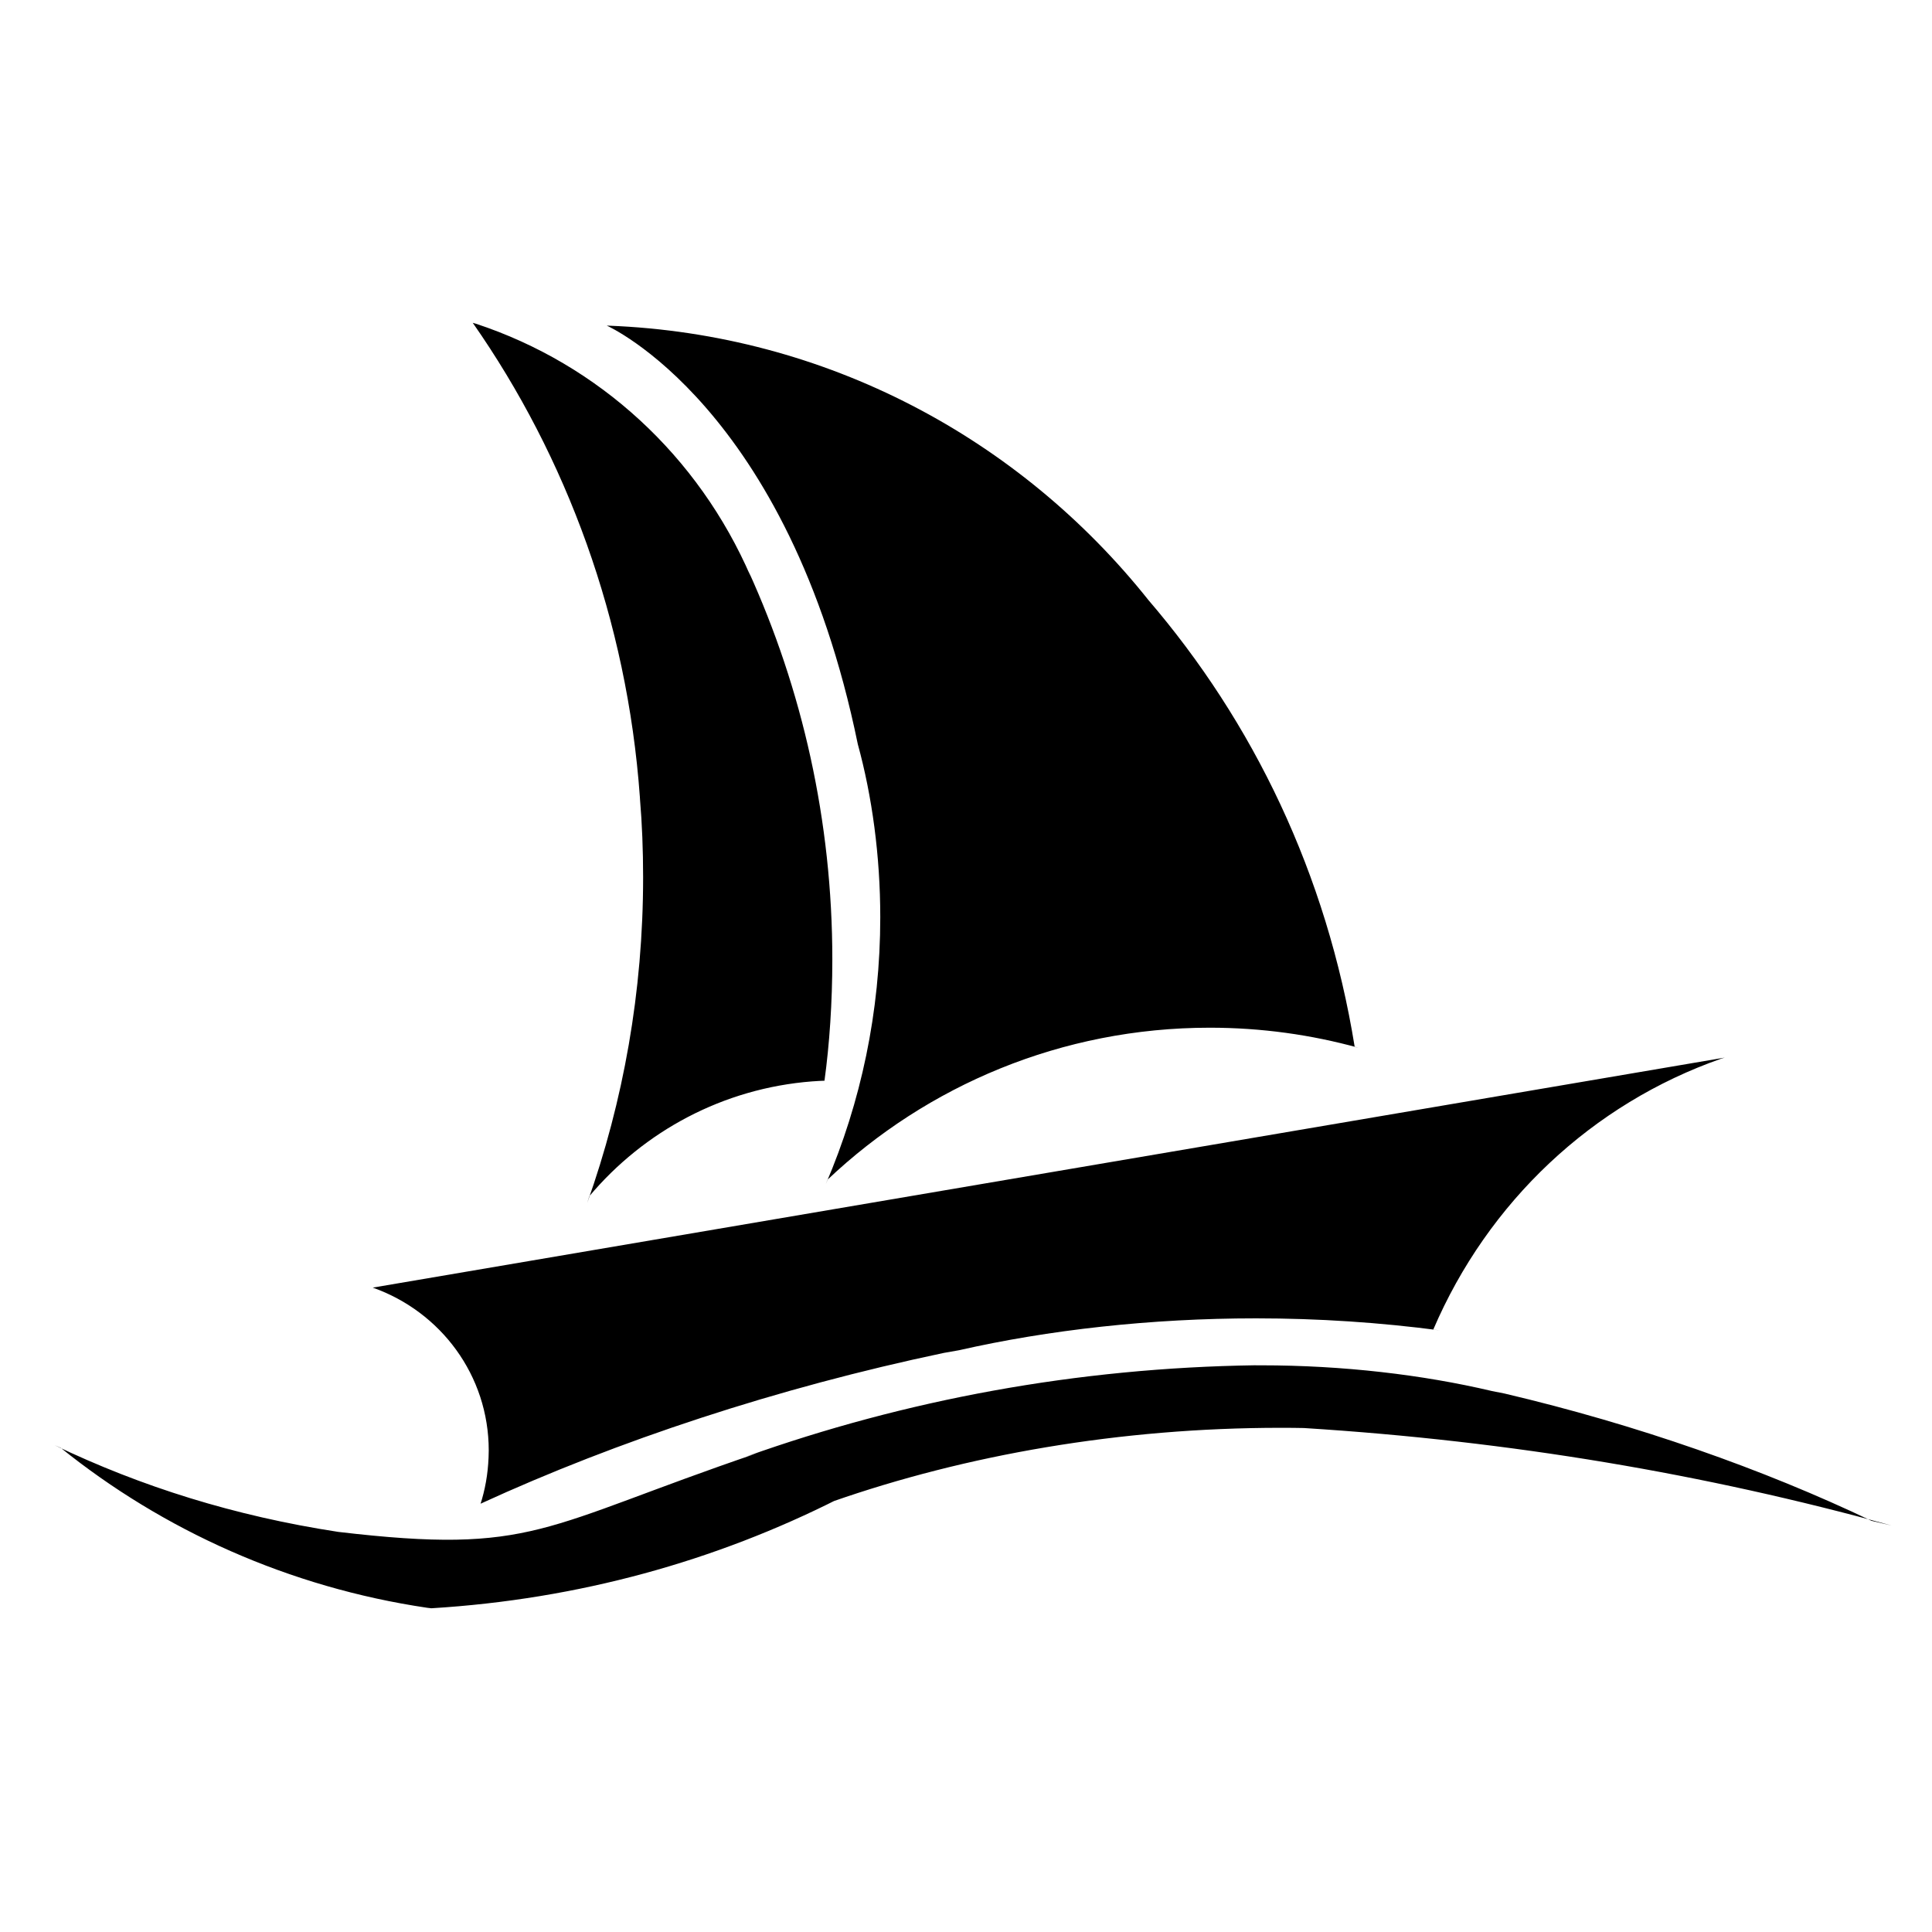
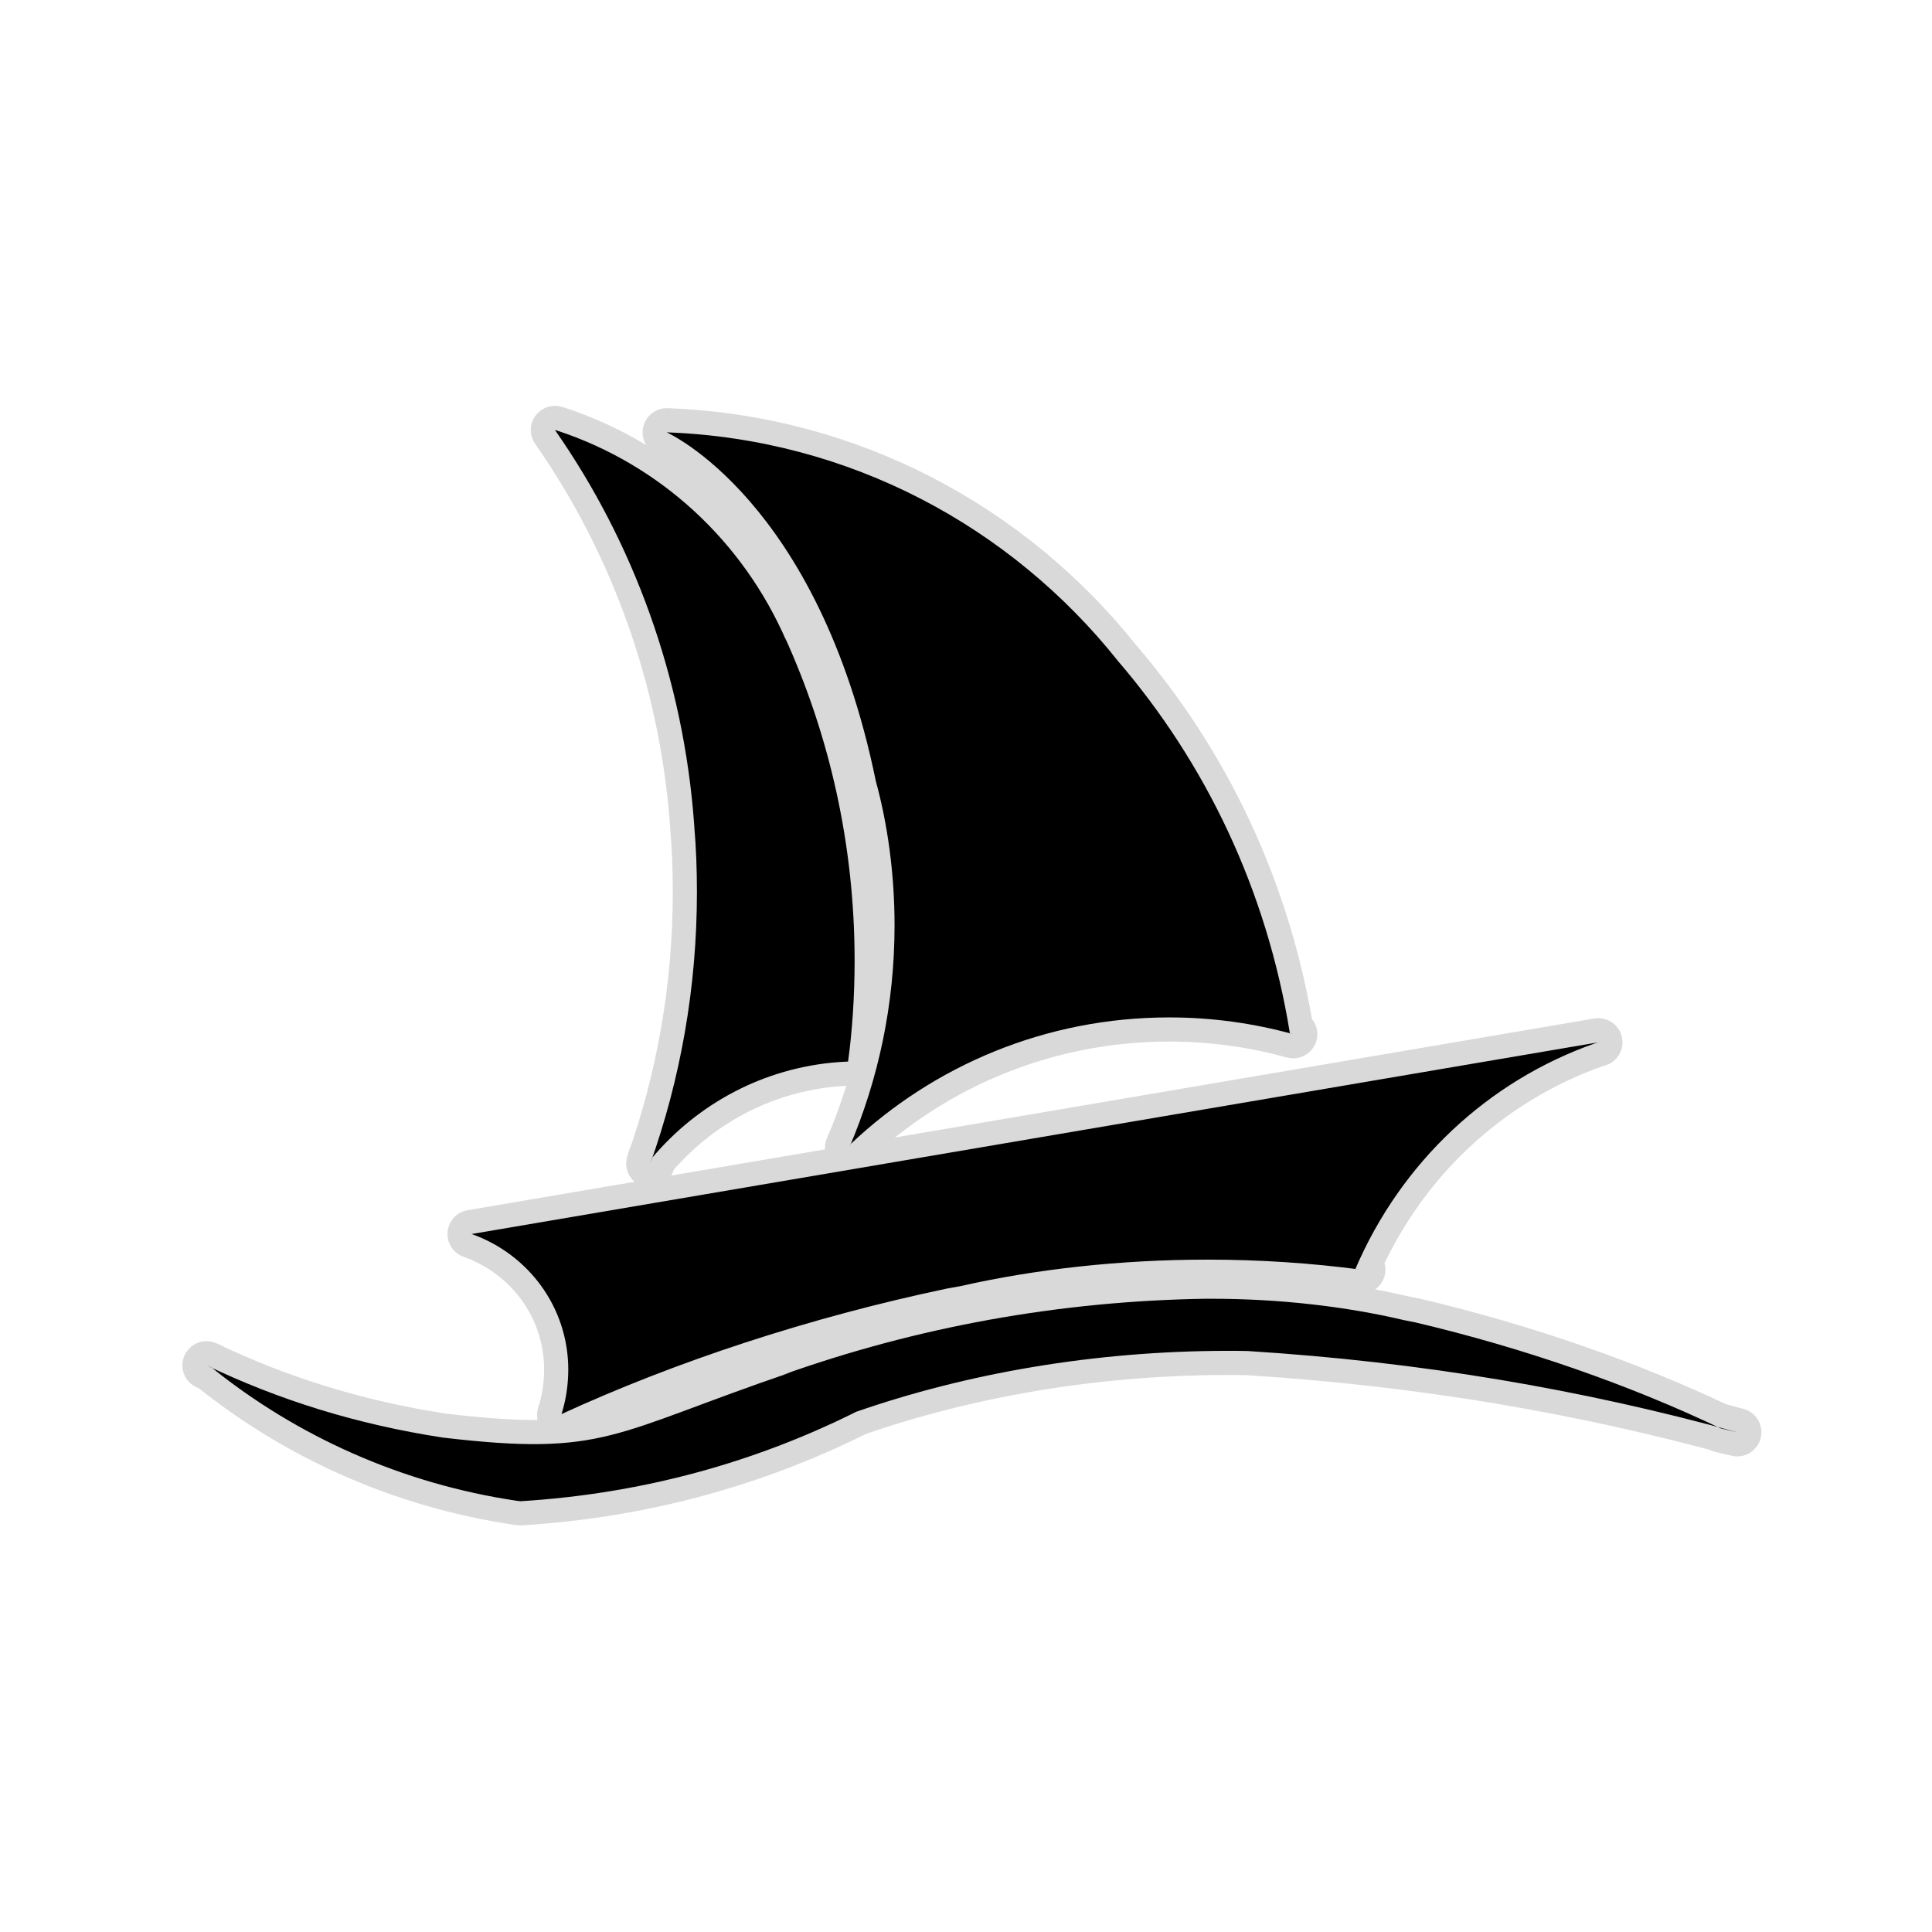
- <svg xmlns="http://www.w3.org/2000/svg" fill="#000000" width="800px" height="800px" viewBox="0 0 32 32" version="1.1">
-   <path d="M20.804 22.613c-2.973 0.042-5.808 0.573-8.448 1.514l0.183-0.057c-3.584 1.22-3.688 1.685-6.936 1.303-1.718-0.263-3.265-0.75-4.698-1.436l0.1 0.043c1.696 1.366 3.785 2.312 6.071 2.65l0.069 0.008c2.444-0.149 4.708-0.785 6.741-1.812l-0.099 0.045c2.215-0.774 4.768-1.222 7.426-1.222 0.137 0 0.273 0.001 0.409 0.004l-0.020-0c3.437 0.216 6.645 0.763 9.727 1.614l-0.332-0.078c-1.791-0.855-3.889-1.593-6.074-2.107l-0.216-0.043c-1.147-0.27-2.464-0.425-3.817-0.425-0.030 0-0.060 0-0.090 0l0.005-0zM28.568 17.517l-22.394 3.81c1.127 0.399 1.921 1.455 1.921 2.697 0 0.042-0.001 0.084-0.003 0.125l0-0.006c-0.011 0.276-0.058 0.536-0.138 0.783l0.006-0.020c2.266-1.041 4.916-1.918 7.675-2.498l0.25-0.044c1.478-0.336 3.175-0.528 4.917-0.528 1.035 0 2.055 0.068 3.054 0.2l-0.117-0.013c0.908-2.119 2.635-3.741 4.772-4.489l0.057-0.017zM10.052 5.394s3.007 1.332 4.156 6.932c0.236 0.86 0.372 1.848 0.372 2.867 0 1.569-0.321 3.063-0.902 4.42l0.028-0.073c1.648-1.56 3.878-2.518 6.332-2.518 0.854 0 1.68 0.116 2.465 0.333l-0.065-0.015c-0.462-2.86-1.676-5.378-3.431-7.418l0.017 0.020c-2.128-2.674-5.334-4.411-8.95-4.548l-0.022-0.001zM7.831 5.348c1.551 2.219 2.556 4.924 2.767 7.849l0.003 0.051c0.033 0.384 0.051 0.83 0.051 1.281 0 1.893-0.326 3.71-0.926 5.397l0.035-0.113c0.906-1.076 2.215-1.788 3.692-1.902l0.018-0.001c0.062-0.005 0.124-0.008 0.185-0.010 0.083-0.603 0.13-1.3 0.13-2.008 0-2.296-0.498-4.476-1.391-6.437l0.040 0.097c-0.865-1.999-2.516-3.519-4.552-4.19l-0.053-0.015z" />
+ <svg xmlns="http://www.w3.org/2000/svg" fill="#000000" width="800px" height="800px" viewBox="-3.2 -3.2 38.40 38.40" version="1.1" transform="rotate(0)">
+   <g id="SVGRepo_bgCarrier" stroke-width="0" />
+   <g id="SVGRepo_tracerCarrier" stroke-linecap="round" stroke-linejoin="round" stroke="#D9D9D9" stroke-width="0.96">
+     <path d="M20.804 22.613c-2.973 0.042-5.808 0.573-8.448 1.514l0.183-0.057c-3.584 1.22-3.688 1.685-6.936 1.303-1.718-0.263-3.265-0.75-4.698-1.436l0.1 0.043c1.696 1.366 3.785 2.312 6.071 2.65l0.069 0.008c2.444-0.149 4.708-0.785 6.741-1.812l-0.099 0.045c2.215-0.774 4.768-1.222 7.426-1.222 0.137 0 0.273 0.001 0.409 0.004l-0.020-0c3.437 0.216 6.645 0.763 9.727 1.614l-0.332-0.078c-1.791-0.855-3.889-1.593-6.074-2.107l-0.216-0.043c-1.147-0.27-2.464-0.425-3.817-0.425-0.030 0-0.060 0-0.090 0l0.005-0zM28.568 17.517l-22.394 3.81c1.127 0.399 1.921 1.455 1.921 2.697 0 0.042-0.001 0.084-0.003 0.125l0-0.006c-0.011 0.276-0.058 0.536-0.138 0.783l0.006-0.020c2.266-1.041 4.916-1.918 7.675-2.498l0.25-0.044c1.478-0.336 3.175-0.528 4.917-0.528 1.035 0 2.055 0.068 3.054 0.2l-0.117-0.013c0.908-2.119 2.635-3.741 4.772-4.489l0.057-0.017zM10.052 5.394s3.007 1.332 4.156 6.932c0.236 0.86 0.372 1.848 0.372 2.867 0 1.569-0.321 3.063-0.902 4.42l0.028-0.073c1.648-1.56 3.878-2.518 6.332-2.518 0.854 0 1.68 0.116 2.465 0.333l-0.065-0.015c-0.462-2.86-1.676-5.378-3.431-7.418l0.017 0.020c-2.128-2.674-5.334-4.411-8.95-4.548l-0.022-0.001zM7.831 5.348c1.551 2.219 2.556 4.924 2.767 7.849l0.003 0.051c0.033 0.384 0.051 0.83 0.051 1.281 0 1.893-0.326 3.71-0.926 5.397l0.035-0.113c0.906-1.076 2.215-1.788 3.692-1.902l0.018-0.001c0.062-0.005 0.124-0.008 0.185-0.010 0.083-0.603 0.13-1.3 0.13-2.008 0-2.296-0.498-4.476-1.391-6.437l0.040 0.097c-0.865-1.999-2.516-3.519-4.552-4.19l-0.053-0.015z" />
+   </g>
+   <g id="SVGRepo_iconCarrier">
+     <path d="M20.804 22.613c-2.973 0.042-5.808 0.573-8.448 1.514l0.183-0.057c-3.584 1.22-3.688 1.685-6.936 1.303-1.718-0.263-3.265-0.75-4.698-1.436l0.1 0.043c1.696 1.366 3.785 2.312 6.071 2.65l0.069 0.008c2.444-0.149 4.708-0.785 6.741-1.812l-0.099 0.045c2.215-0.774 4.768-1.222 7.426-1.222 0.137 0 0.273 0.001 0.409 0.004l-0.020-0c3.437 0.216 6.645 0.763 9.727 1.614l-0.332-0.078c-1.791-0.855-3.889-1.593-6.074-2.107l-0.216-0.043c-1.147-0.27-2.464-0.425-3.817-0.425-0.030 0-0.060 0-0.090 0l0.005-0zM28.568 17.517l-22.394 3.81c1.127 0.399 1.921 1.455 1.921 2.697 0 0.042-0.001 0.084-0.003 0.125l0-0.006c-0.011 0.276-0.058 0.536-0.138 0.783l0.006-0.020c2.266-1.041 4.916-1.918 7.675-2.498l0.25-0.044c1.478-0.336 3.175-0.528 4.917-0.528 1.035 0 2.055 0.068 3.054 0.2l-0.117-0.013c0.908-2.119 2.635-3.741 4.772-4.489l0.057-0.017zM10.052 5.394s3.007 1.332 4.156 6.932c0.236 0.86 0.372 1.848 0.372 2.867 0 1.569-0.321 3.063-0.902 4.42l0.028-0.073c1.648-1.56 3.878-2.518 6.332-2.518 0.854 0 1.68 0.116 2.465 0.333l-0.065-0.015c-0.462-2.86-1.676-5.378-3.431-7.418l0.017 0.020c-2.128-2.674-5.334-4.411-8.95-4.548l-0.022-0.001zM7.831 5.348c1.551 2.219 2.556 4.924 2.767 7.849l0.003 0.051c0.033 0.384 0.051 0.83 0.051 1.281 0 1.893-0.326 3.71-0.926 5.397l0.035-0.113c0.906-1.076 2.215-1.788 3.692-1.902l0.018-0.001c0.062-0.005 0.124-0.008 0.185-0.010 0.083-0.603 0.13-1.3 0.13-2.008 0-2.296-0.498-4.476-1.391-6.437l0.040 0.097c-0.865-1.999-2.516-3.519-4.552-4.19l-0.053-0.015z" />
+   </g>
</svg>
